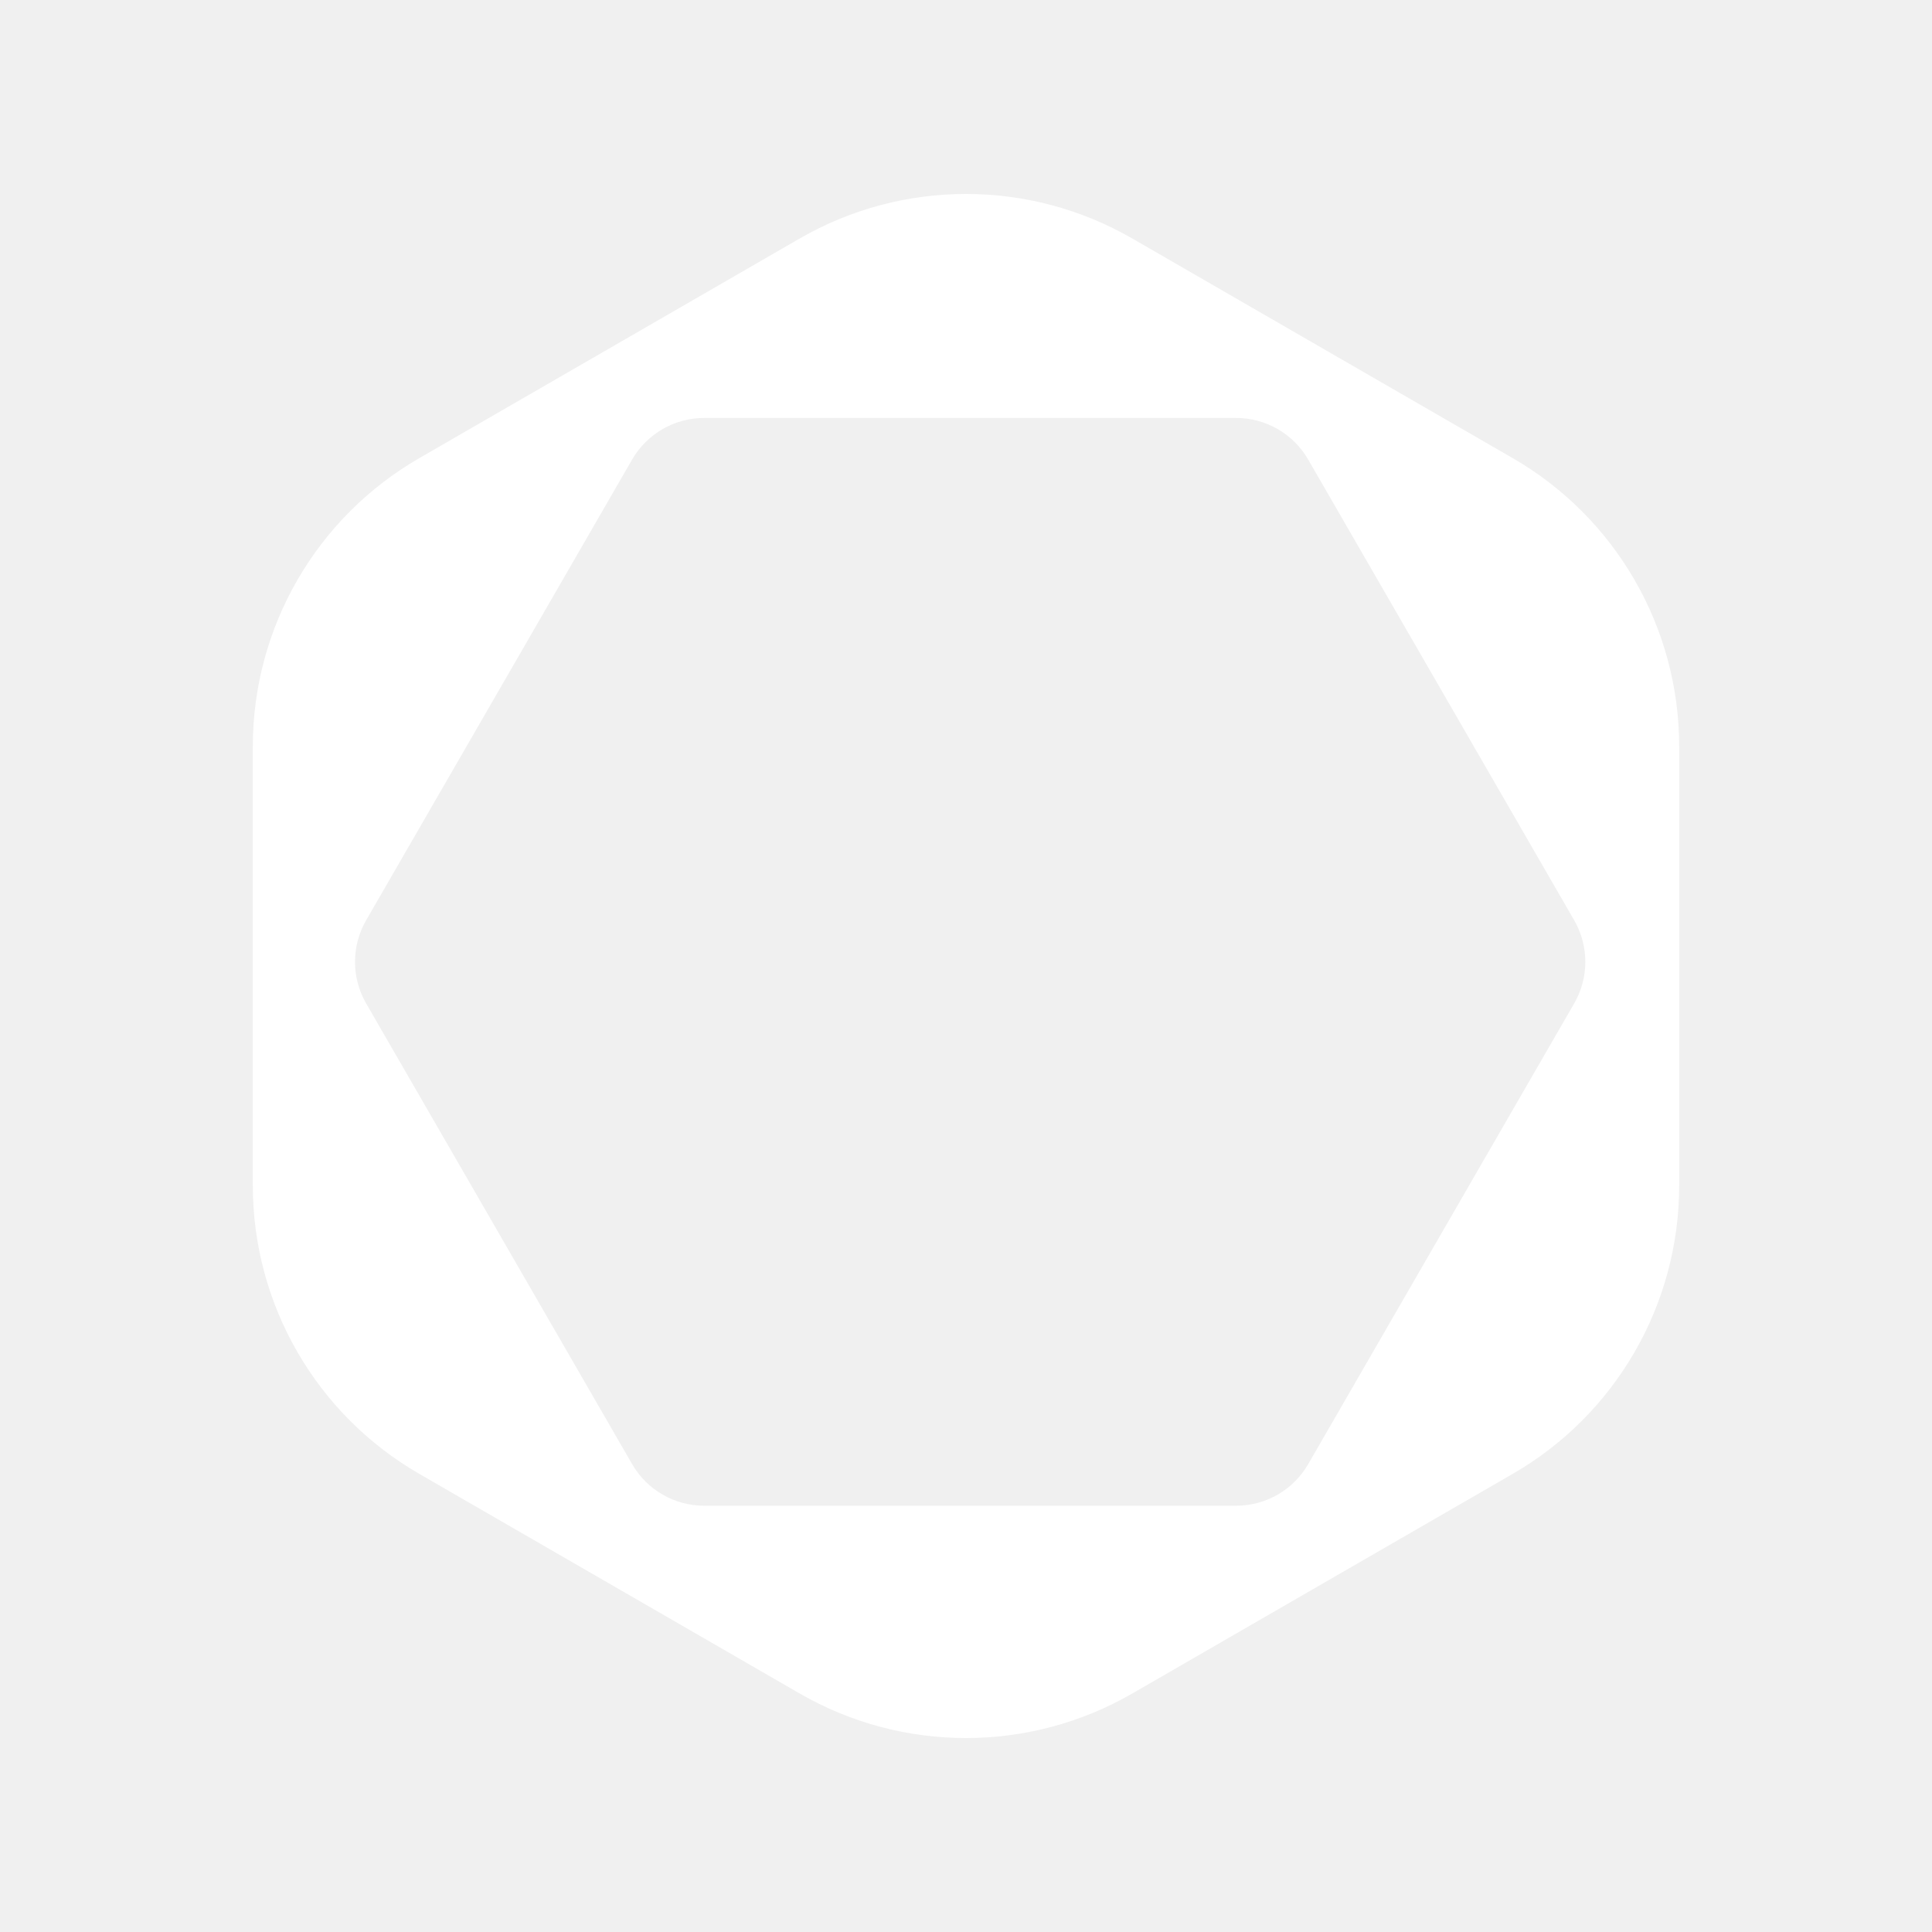
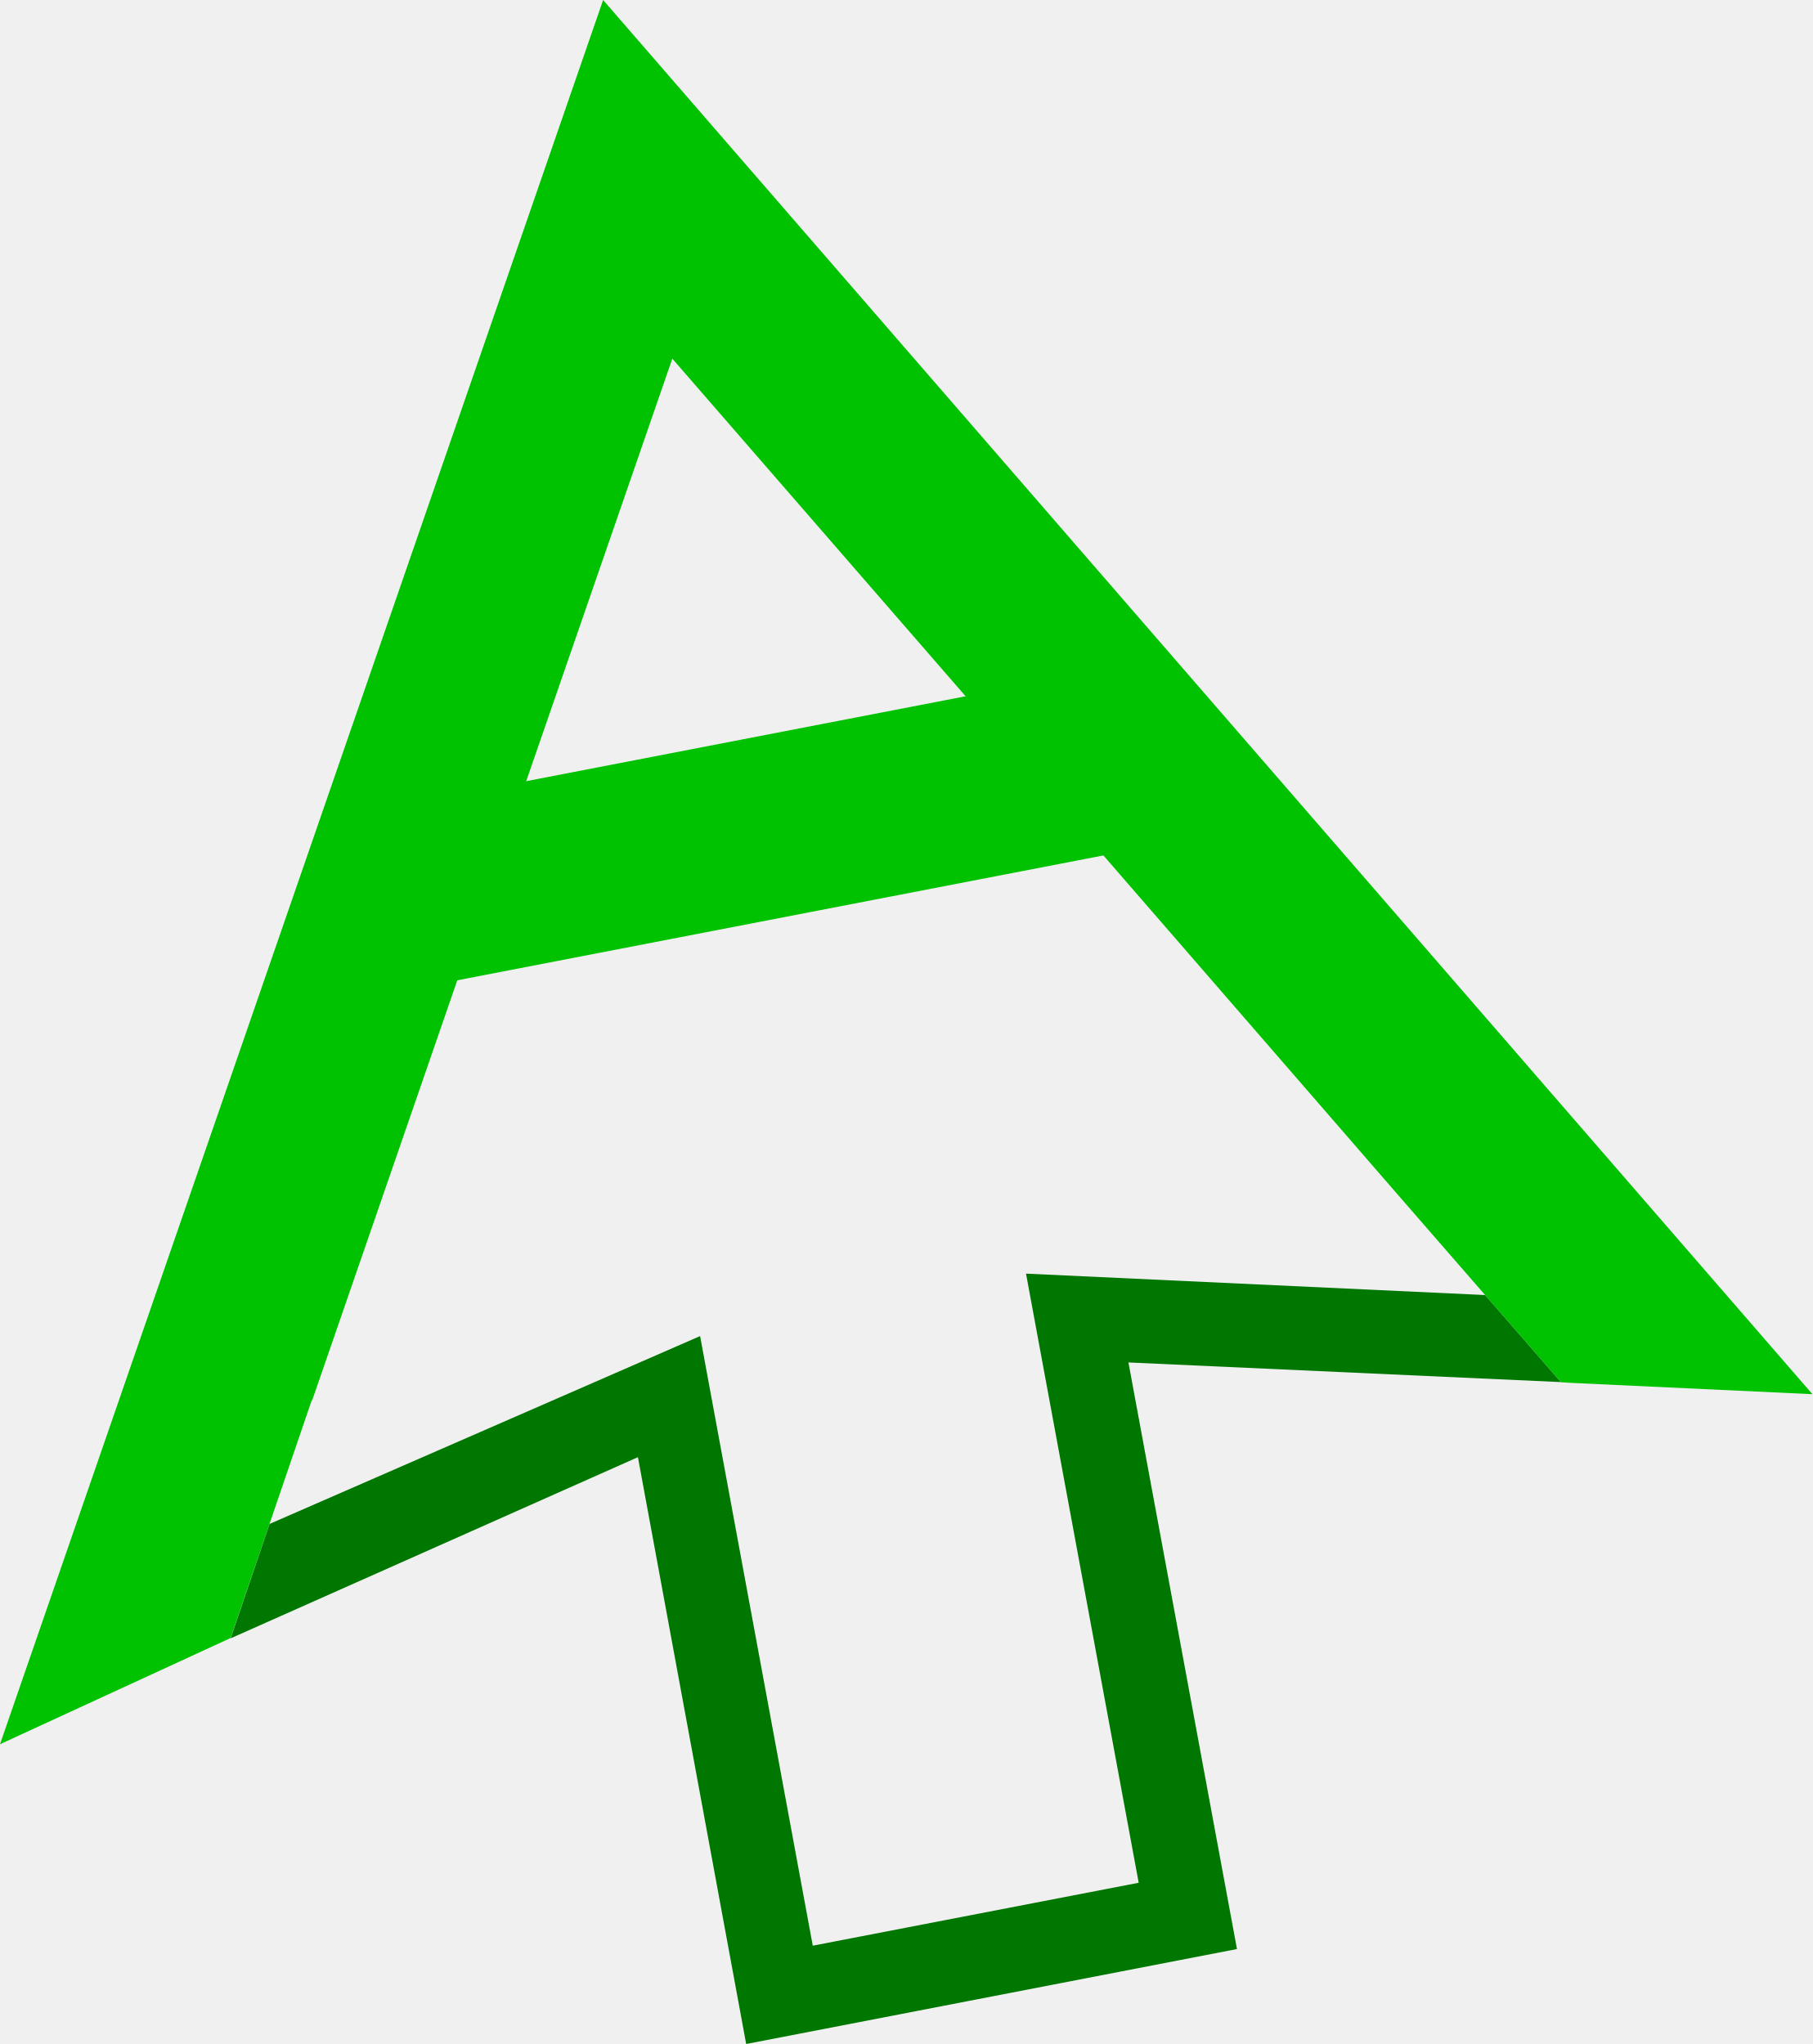
- <svg xmlns="http://www.w3.org/2000/svg" viewBox="0 0 180 180" fill="white" width="180" height="180">
-   <path fill-rule="evenodd" clip-rule="evenodd" d="m 105.5,22.225 c -9.592,-5.538 -21.409,-5.538 -31,0 L 39.055,42.689 C 29.463,48.227 23.555,58.461 23.555,69.536 v 40.929 c 0,11.075 5.909,21.309 15.5,26.847 l 35.445,20.464 c 9.591,5.537 21.408,5.537 31,0 l 35.445,-20.464 c 9.591,-5.537 15.5,-15.771 15.5,-26.847 V 69.536 c 0,-11.075 -5.909,-21.309 -15.5,-26.847 z M 34.113,85.738 c -1.384,2.398 -1.384,5.352 0,7.75 l 24.782,42.923 c 1.384,2.398 3.943,3.875 6.712,3.875 h 49.563 c 2.769,0 5.327,-1.477 6.711,-3.875 l 24.782,-42.923 c 1.384,-2.398 1.384,-5.352 0,-7.75 L 121.88,42.815 c -1.384,-2.398 -3.942,-3.875 -6.711,-3.875 H 65.606 c -2.769,0 -5.327,1.477 -6.712,3.875 z" style="stroke-width:0.775" />
+ <svg xmlns="http://www.w3.org/2000/svg" id="Layer_1" data-name="Layer 1" viewBox="0 0 307.24 346.57">
+   <defs>
+     <style>.cls-1{fill:#00c200;}.cls-2{fill:#070;}</style>
+   </defs>
+   <path class="cls-1" d="M863.06,561.2l40.56,1.9-205-236.39L596.38,622.45l39.08-18,13.76-40.31.08,0L673.87,493v0l11.67-33.72,24.81-71.76L760.1,444.8l23.37,27L833,528.89l28,32.19Z" transform="translate(-596.38 -326.71)" />
+   <rect class="cls-1" x="658.07" y="451.63" width="136.52" height="30.93" transform="translate(-671.8 -180.44) rotate(-10.94)" />
+   <polygon class="cls-2" points="108.14 247.07 39.09 277.79 45.7 258.39 118.68 226.54 137.78 329.9 193.03 319.23 173.93 215.95 251.75 219.58 264.59 234.34 191.29 231.01 209.69 330.47 126.49 346.57 108.14 247.07" />
</svg>
